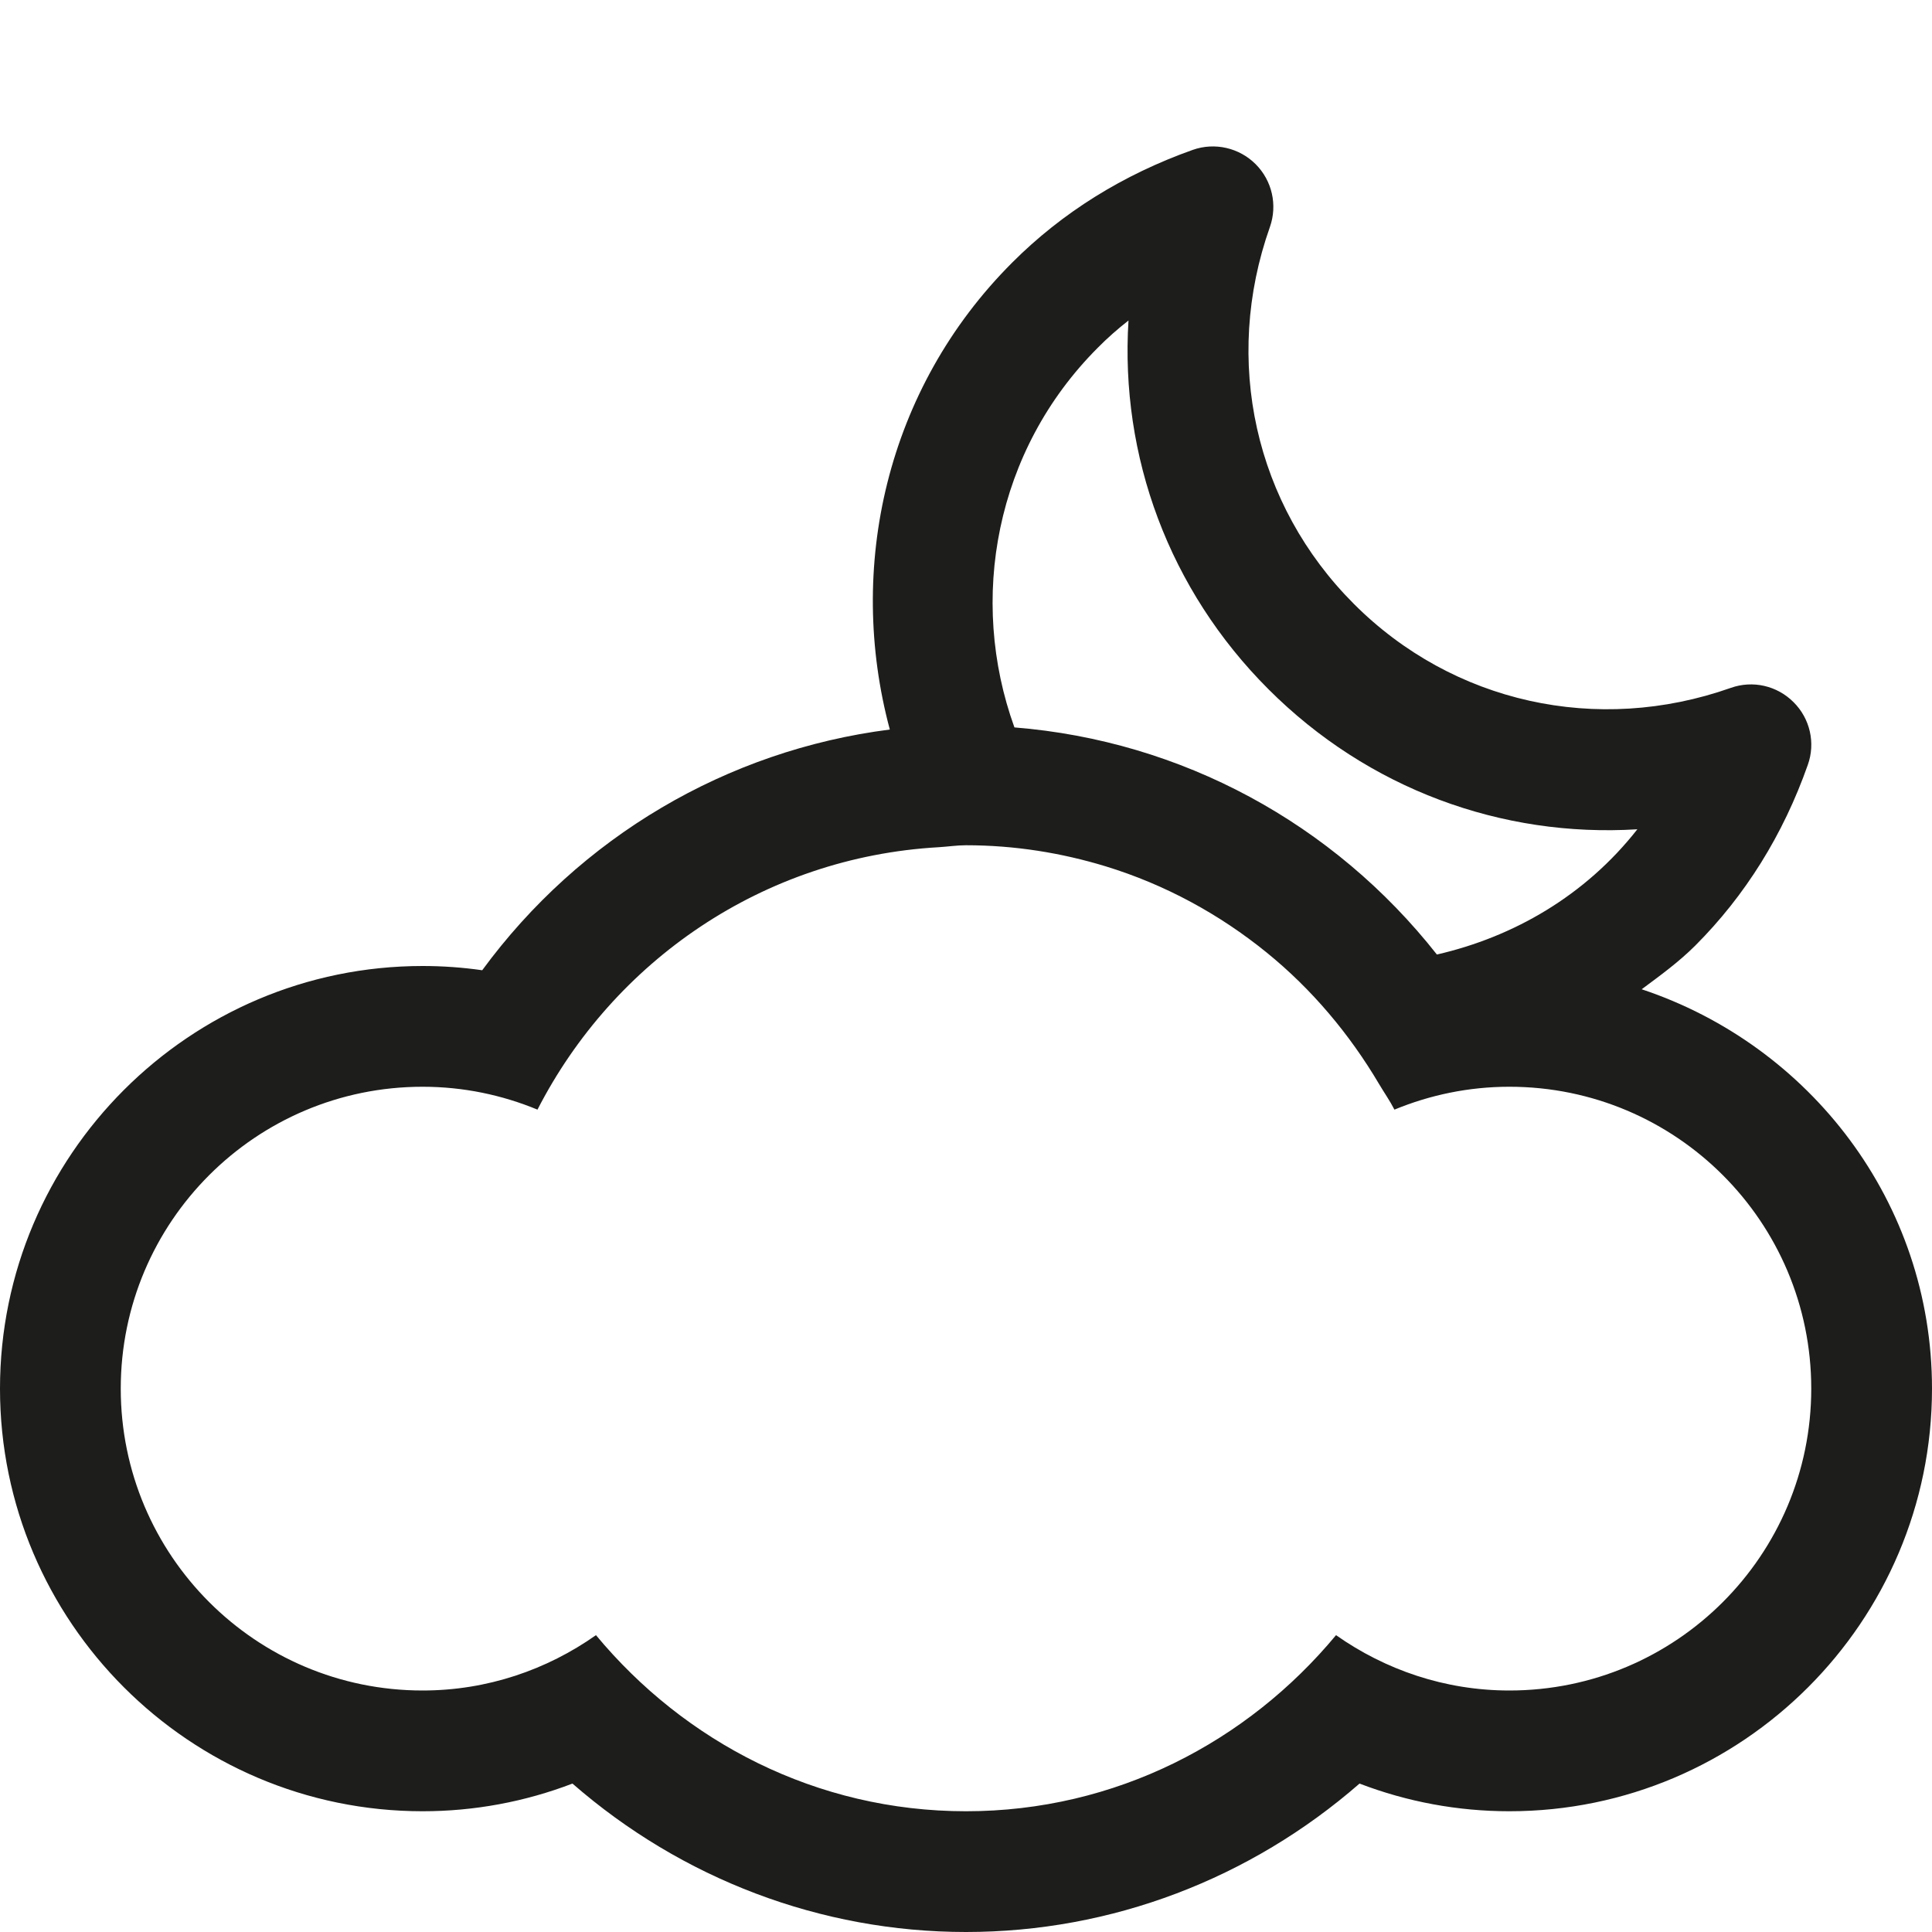
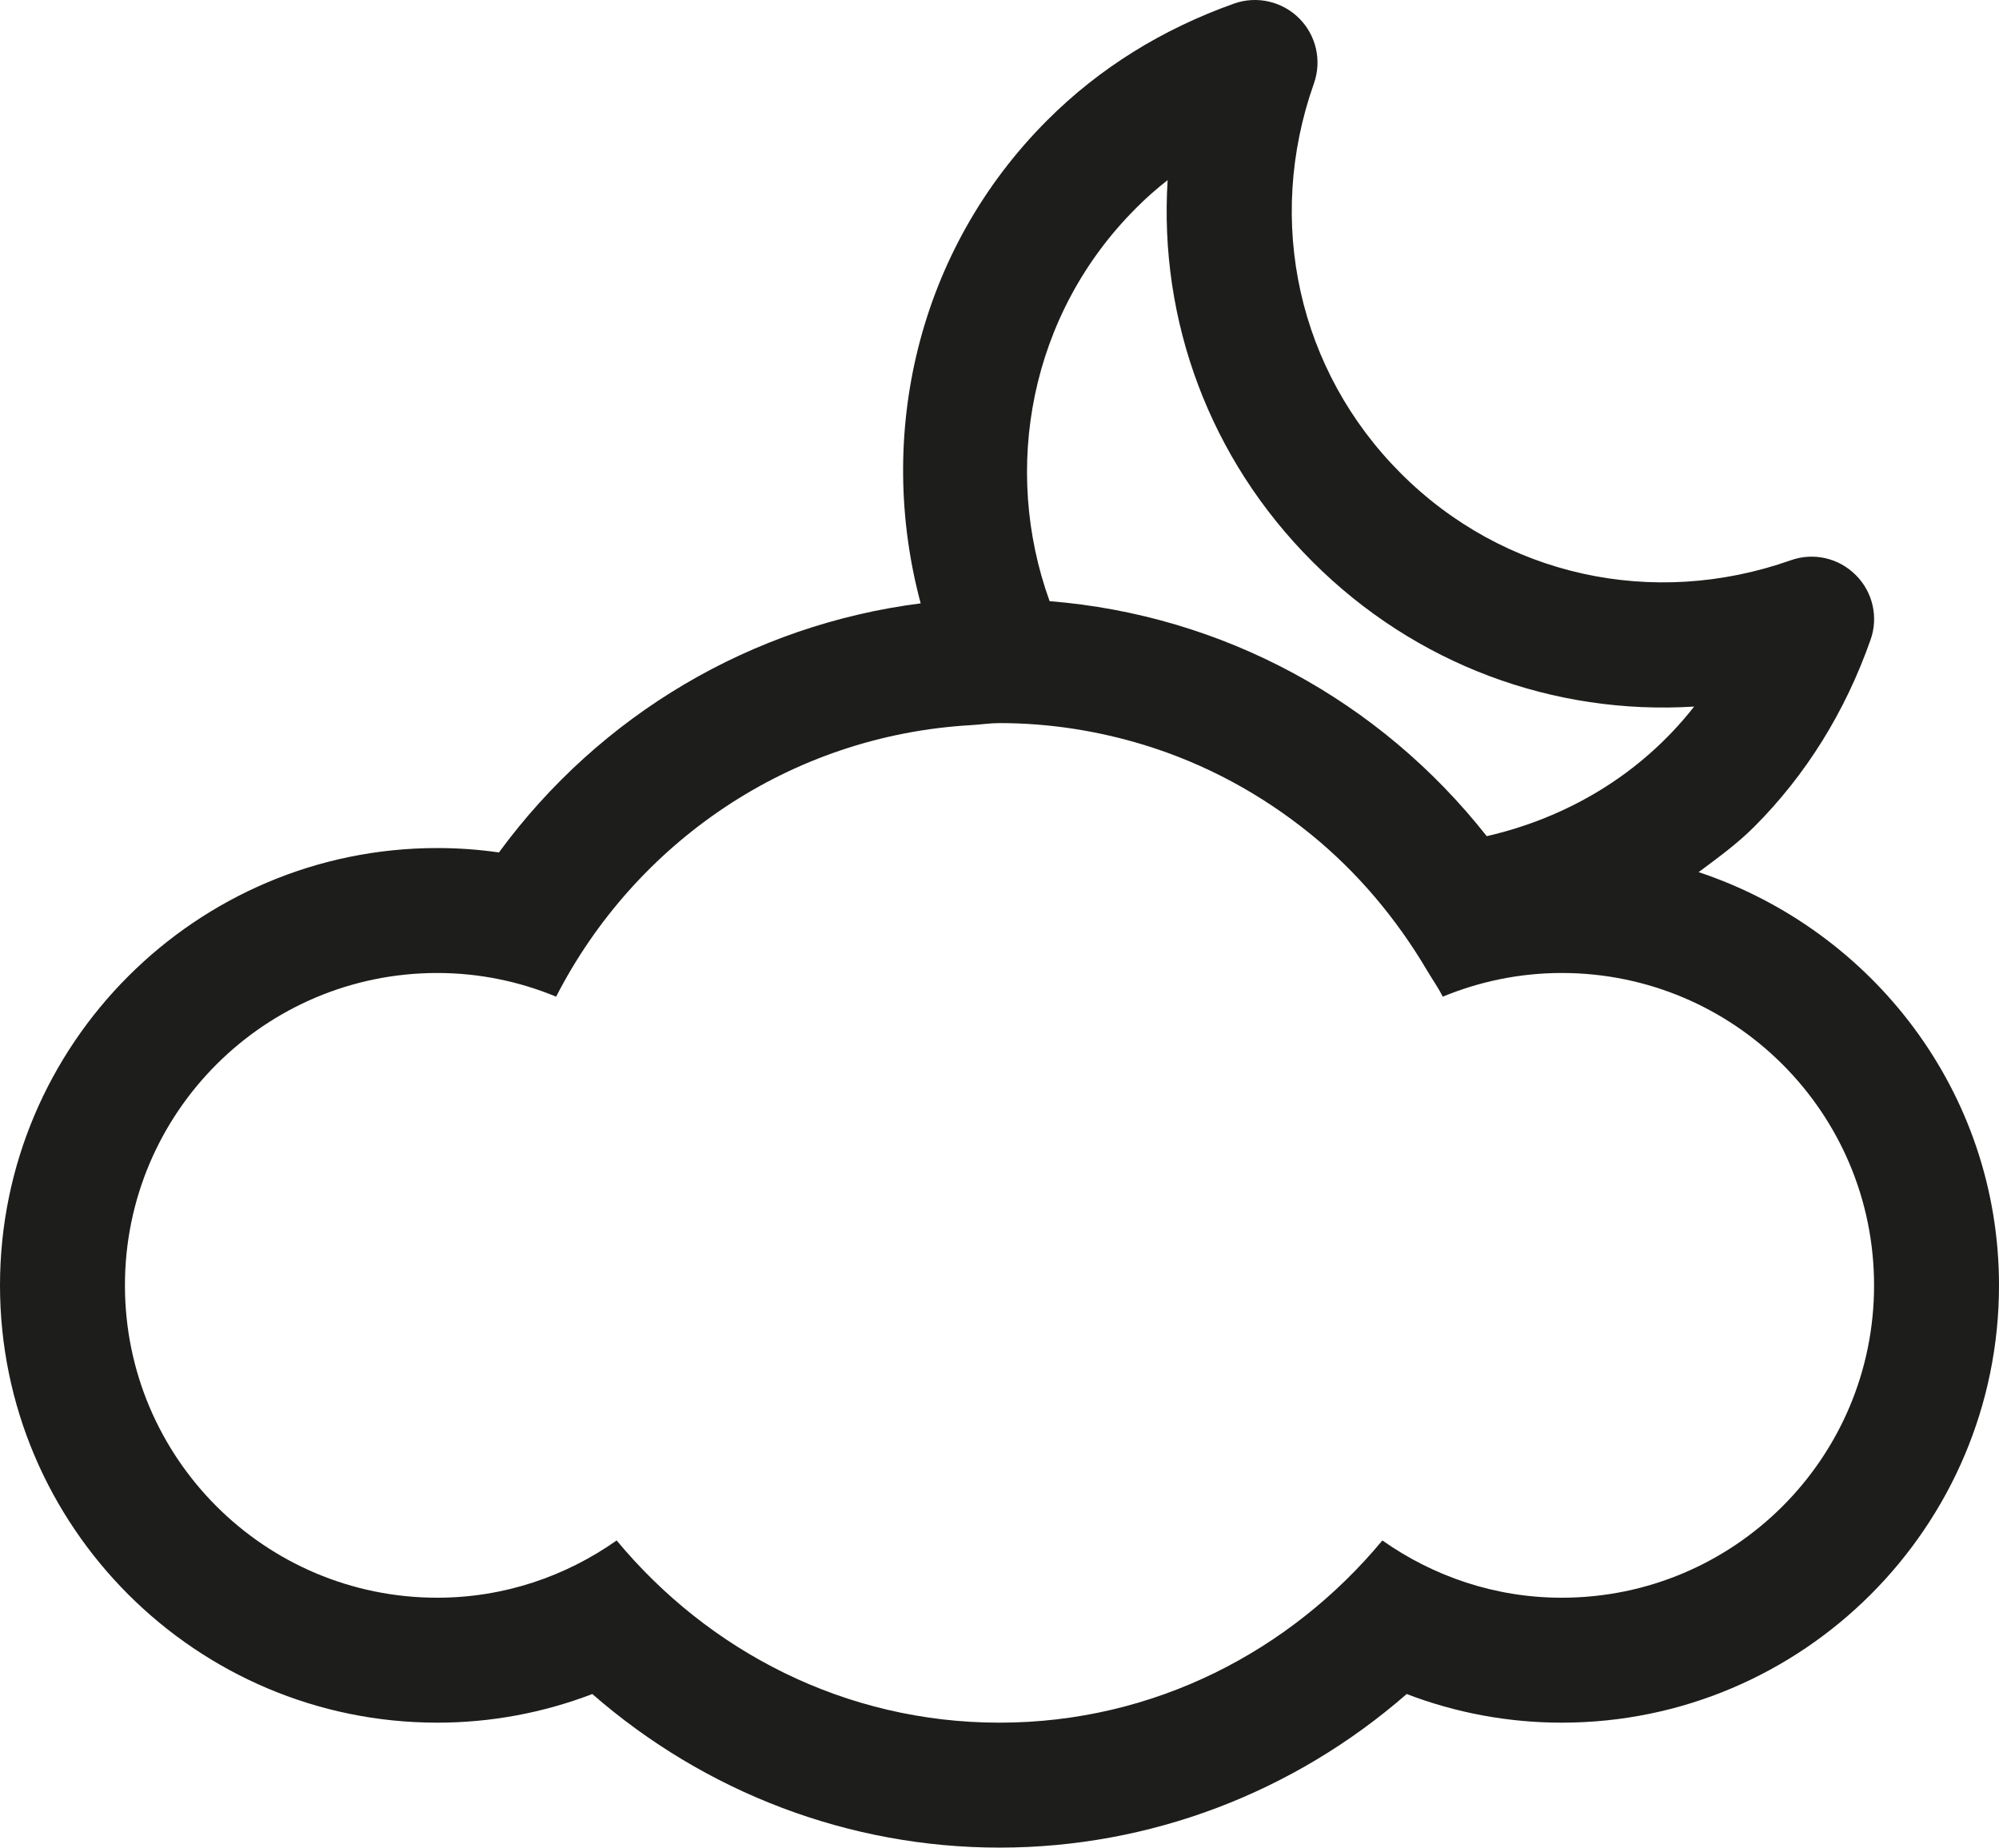
- <svg xmlns="http://www.w3.org/2000/svg" enable-background="new 0 0 512 512" height="512px" id="Layer_1" version="1.1" viewBox="0 0 512 512" width="512px" xml:space="preserve">
-   <path d="M435.062,262.166c4.875-3.625,9.812-7.188,14.229-11.604c13.208-13.229,23.271-29.333,29.792-47.854  c2.083-5.792,0.604-12.292-3.772-16.625c-4.354-4.375-10.812-5.854-16.622-3.792c-35.396,12.5-73.688,4-99.896-22.25  C332.542,133.79,324,95.52,336.542,60.145c2.042-5.813,0.583-12.271-3.792-16.646c-4.333-4.333-10.812-5.834-16.625-3.791  C297.583,46.29,281.5,56.331,268.291,69.54c-33.541,33.5-43.979,81-32.479,123.792c-43.25,5.521-82.125,28.5-108.021,63.793  c-5.229-0.75-10.479-1.125-15.792-1.125c-61.75,0-112,50.25-112,112.001c0,61.749,50.25,111.999,112,111.999  c13.688,0,27.084-2.5,39.709-7.334C180.665,497.916,217.499,512,255.999,512c38.542,0,75.333-14.084,104.291-39.334  C372.915,477.5,386.311,480,399.999,480c61.75,0,112-50.25,112-111.999C512,318.562,479.583,276.979,435.062,262.166z   M290.916,92.166c2.542-2.583,5.271-4.979,8.146-7.229c-2.25,35.979,10.729,71.375,37.104,97.729  c26.376,26.375,61.771,39.333,97.751,37.104c-13.792,17.584-32.792,28.521-53.126,33.188  c-27.375-34.75-67.604-56.625-111.958-60.187C256.562,158.812,263.75,119.333,290.916,92.166z M400,448  c-17.125,0-32.916-5.5-45.938-14.667C330.583,461.625,295.624,480,256,480c-39.625,0-74.584-18.375-98.062-46.667  C144.938,442.5,129.126,448,112,448c-44.188,0-80-35.812-80-79.999c0-44.188,35.812-80,80-80c10.812,0,21.062,2.188,30.438,6.062  c20.188-39.354,59.75-66.896,106.312-69.542c2.438-0.145,4.812-0.521,7.25-0.521c12.916,0,25.312,2.021,37,5.583  c15.791,4.834,30.188,12.708,42.688,22.854c11.938,9.688,21.938,21.562,29.812,34.896c1.333,2.25,2.834,4.375,4.041,6.729  c9.396-3.875,19.668-6.062,30.459-6.062c44.188,0,80,35.812,80,80S444.188,448,400,448z" fill="#1D1D1B" />
+ <svg xmlns="http://www.w3.org/2000/svg" xml:space="preserve" width="512" viewBox="0 0 512 473.193" version="1.1" id="Layer_1" height="473.193" enable-background="new 0 0 512 512">
+   <defs id="defs7109" />
+   <path style="fill:#1d1d1b" id="path7104" d="m 435.063,223.359 c 4.875,-3.625 9.812,-7.188 14.229,-11.604 13.208,-13.229 23.271,-29.333 29.792,-47.854 2.083,-5.792 0.604,-12.292 -3.772,-16.625 -4.354,-4.375 -10.812,-5.854 -16.622,-3.792 -35.396,12.5 -73.688,4 -99.896,-22.25 -26.251,-26.251 -34.793,-64.521 -22.251,-99.896 2.042,-5.813 0.583,-12.271 -3.792,-16.646 -4.333,-4.333 -10.812,-5.834 -16.625,-3.791 C 297.584,7.483 281.501,17.524 268.292,30.733 c -33.541,33.5 -43.979,81 -32.479,123.792 -43.25,5.521 -82.125,28.5 -108.021,63.793 -5.229,-0.75 -10.479,-1.125 -15.792,-1.125 -61.75,0 -112,50.25 -112,112.001 0,61.749 50.25,111.999 112,111.999 13.688,0 27.084,-2.5 39.709,-7.334 28.957,25.25 65.791,39.334 104.291,39.334 38.542,0 75.333,-14.084 104.291,-39.334 12.625,4.834 26.021,7.334 39.709,7.334 61.75,0 112,-50.25 112,-111.999 10e-4,-49.439 -32.416,-91.022 -76.937,-105.835 z M 290.917,53.359 c 2.542,-2.583 5.271,-4.979 8.146,-7.229 -2.25,35.979 10.729,71.375 37.104,97.729 26.376,26.375 61.771,39.333 97.751,37.104 -13.792,17.584 -32.792,28.521 -53.126,33.188 -27.375,-34.75 -67.604,-56.625 -111.958,-60.187 -12.271,-33.959 -5.083,-73.438 22.083,-100.605 z M 400.001,409.193 c -17.125,0 -32.916,-5.5 -45.938,-14.667 -23.479,28.292 -58.438,46.667 -98.062,46.667 -39.625,0 -74.584,-18.375 -98.062,-46.667 -13,9.167 -28.812,14.667 -45.938,14.667 -44.188,0 -80,-35.812 -80,-79.999 0,-44.188 35.812,-80 80,-80 10.812,0 21.062,2.188 30.438,6.062 20.188,-39.354 59.75,-66.896 106.312,-69.542 2.438,-0.145 4.812,-0.521 7.25,-0.521 12.916,0 25.312,2.021 37,5.583 15.791,4.834 30.188,12.708 42.688,22.854 11.938,9.688 21.938,21.562 29.812,34.896 1.333,2.25 2.834,4.375 4.041,6.729 9.396,-3.875 19.668,-6.062 30.459,-6.062 44.188,0 80,35.812 80,80 0,44.188 -35.812,80 -80,80 z" />
</svg>
